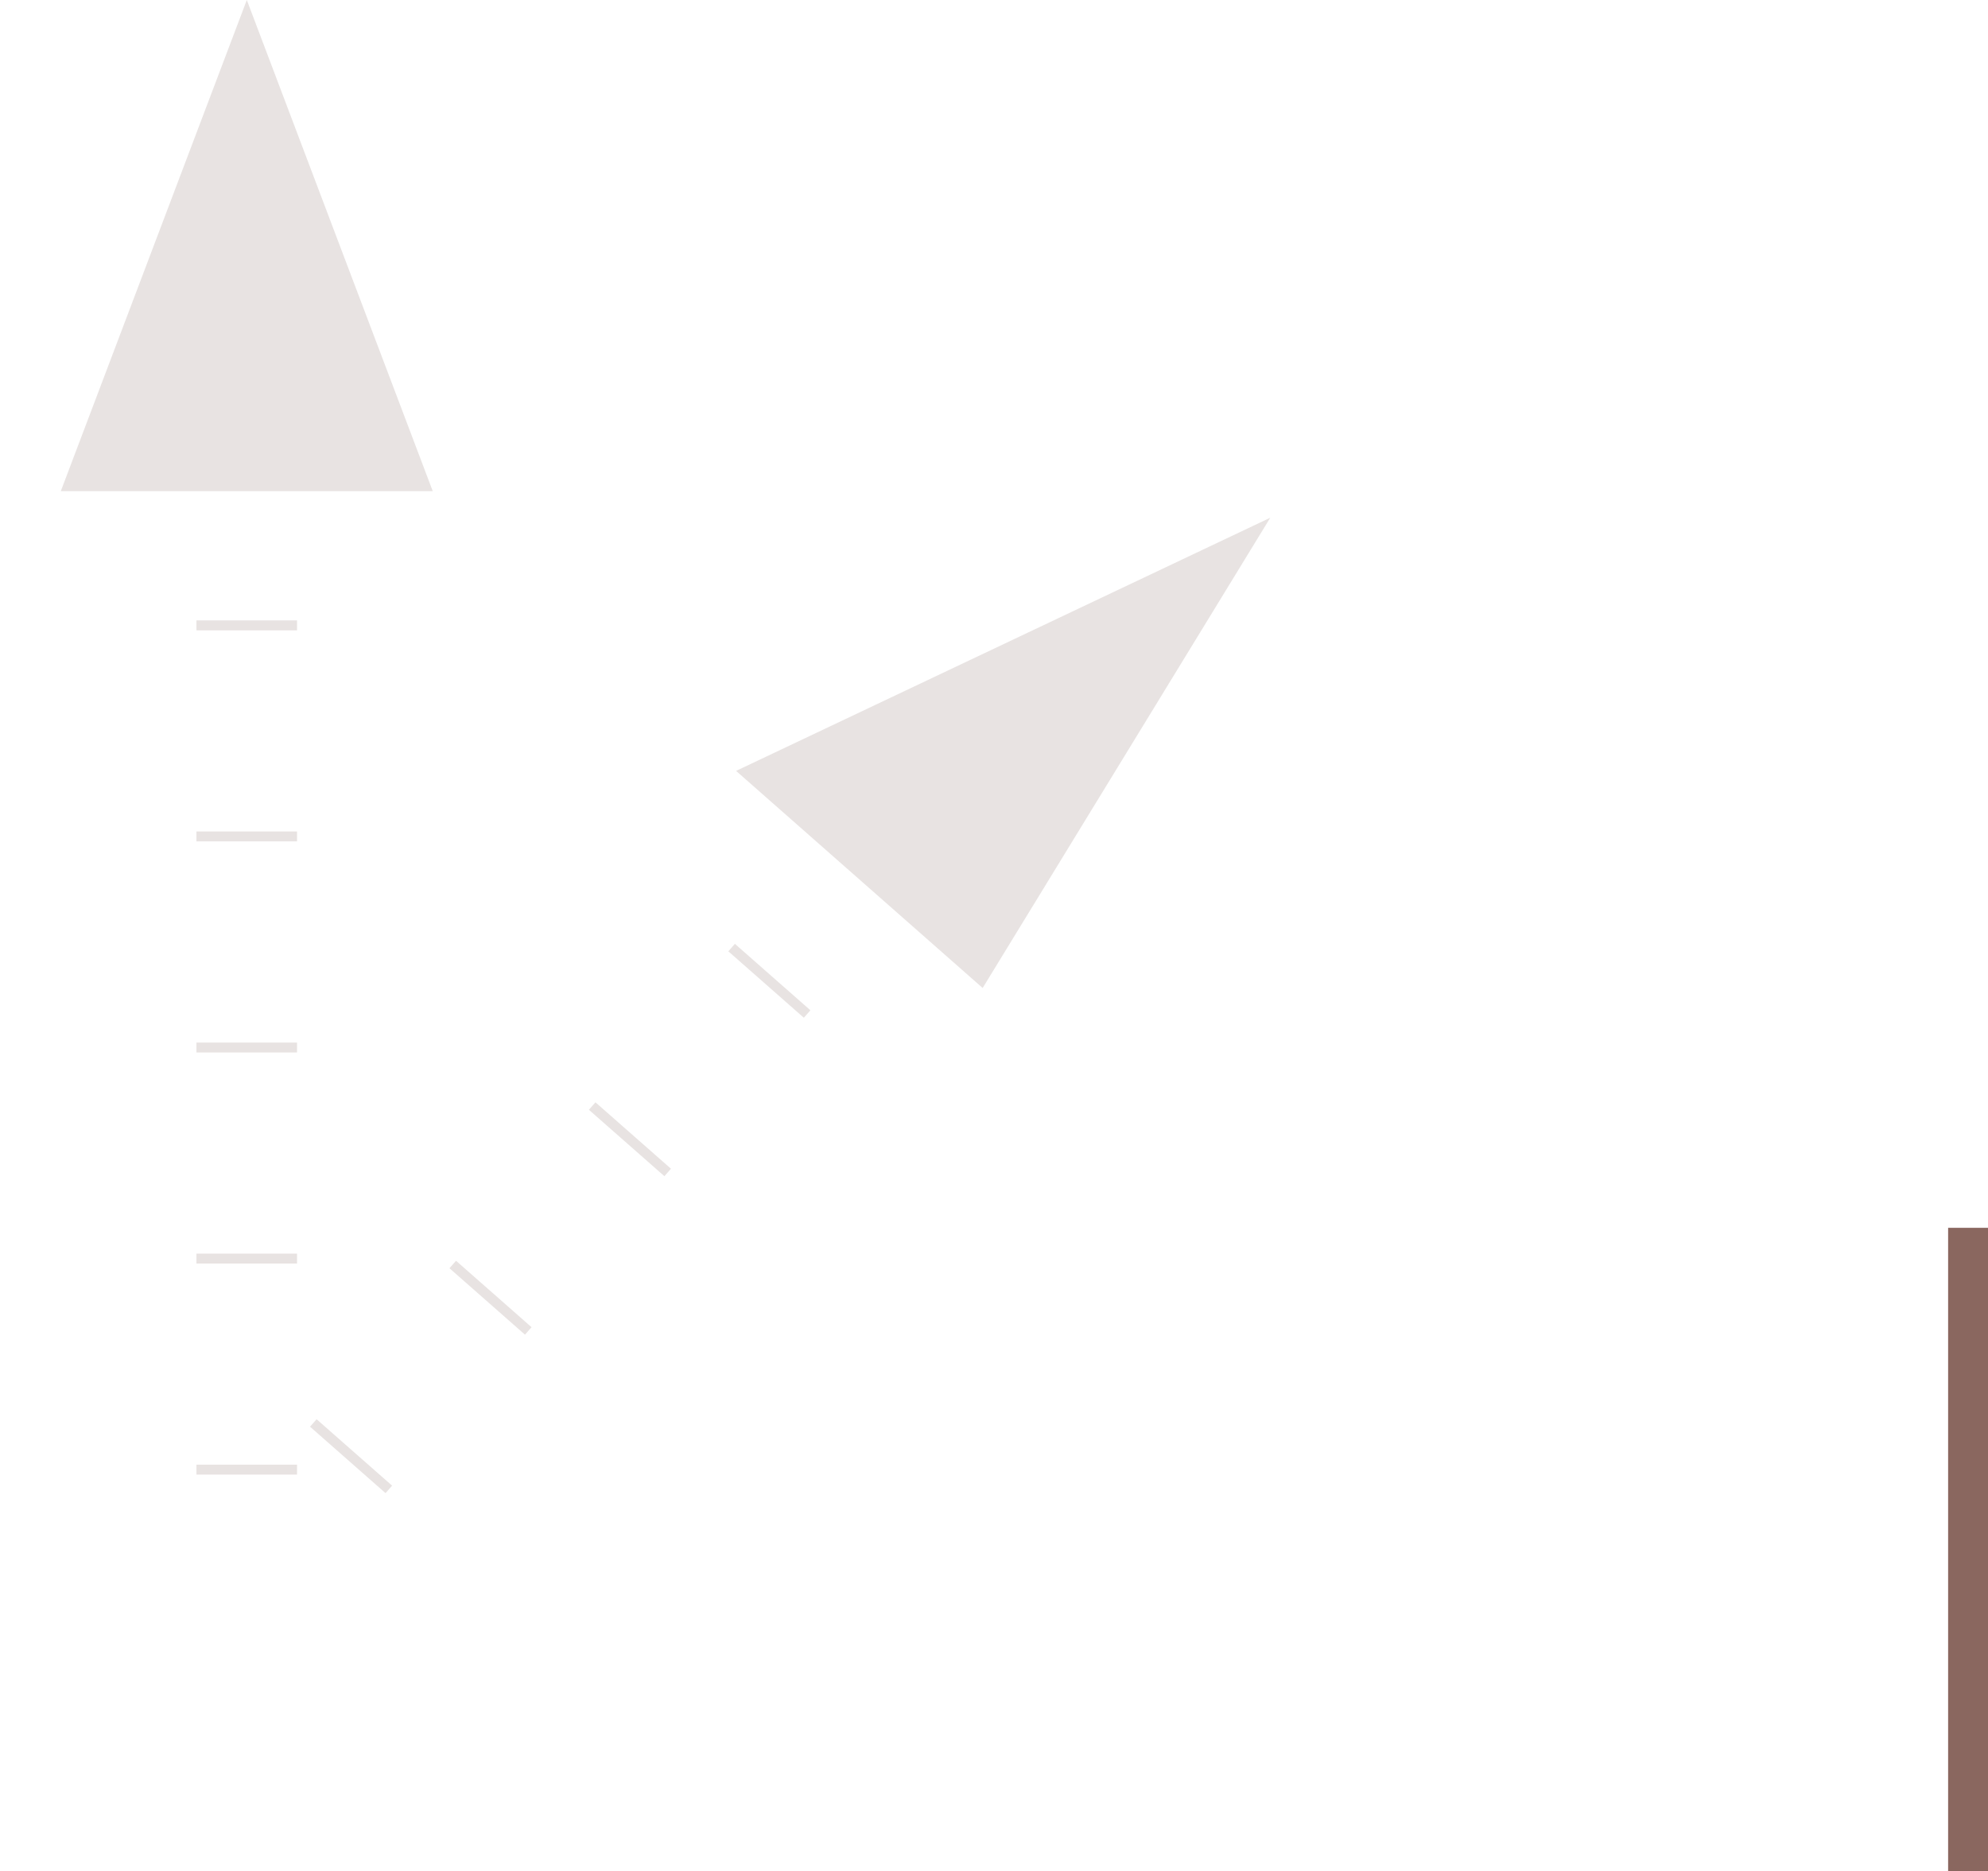
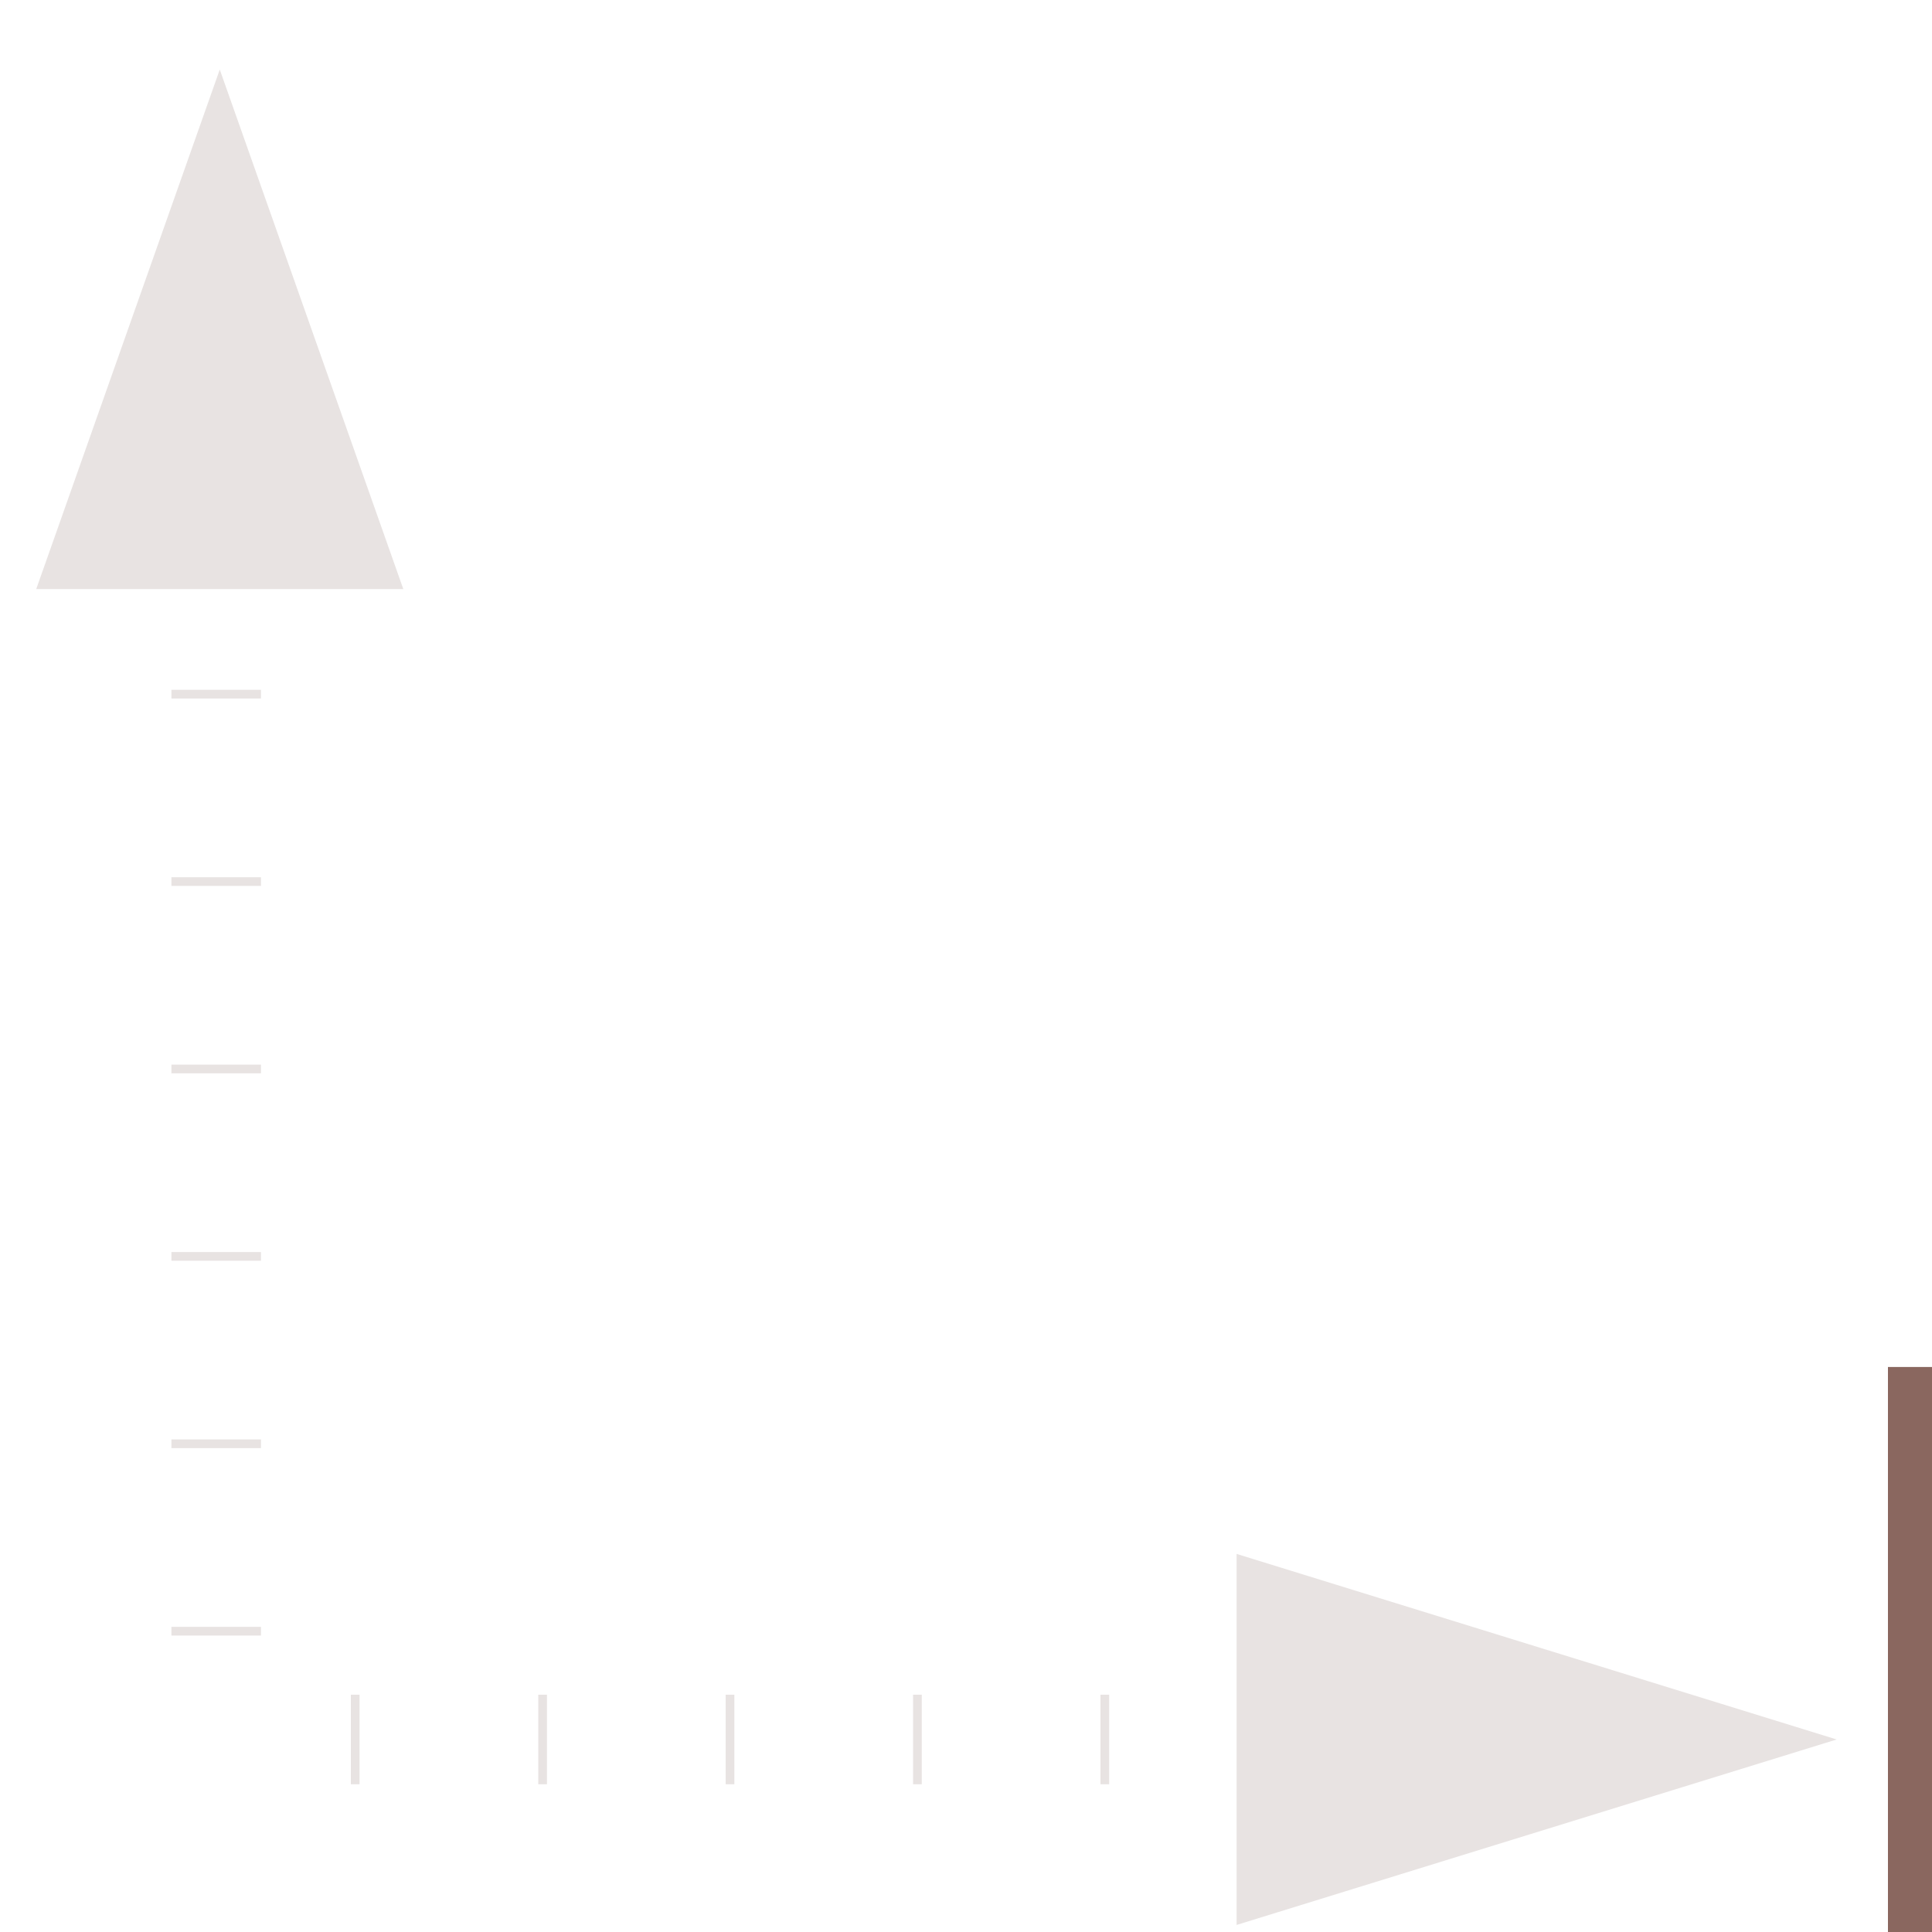
- <svg xmlns="http://www.w3.org/2000/svg" width="34" height="32" viewBox="0 0 34 32" fill="none">
-   <rect width="34" height="32" fill="#ECECEC" />
-   <rect width="11628" height="15000" transform="translate(-3301 -7145)" fill="#F2F2F2" />
-   <g filter="url(#filter0_f_98_58)">
-     <g filter="url(#filter1_d_98_58)">
-       <path d="M-51 -1182C-51 -1204.09 -33.091 -1222 -11 -1222H1629C1651.09 -1222 1669 -1204.09 1669 -1182V476C1669 498.091 1651.09 516 1629 516H-11C-33.091 516 -51 498.091 -51 476V-1182Z" fill="white" />
+ <svg xmlns="http://www.w3.org/2000/svg" width="20" height="20" viewBox="0 0 20 20" fill="none">
+   <rect width="20" height="20" fill="#ECECEC" />
+   <g id="ÐÐ»Ð°Ð²Ð½Ð°Ñ ÑÑÑÐ°Ð½Ð¸ÑÐ°">
+     <rect width="10000" height="15000" transform="translate(-3139 -2092)" fill="#F2F2F2" />
+     <g id="Group 7624">
+       <g id="Ð_Ð¢ÐµÐ»Ð¾_350">
+         <rect x="-41" y="-472" width="360" height="7537" rx="30" fill="#F9F9FC" />
+       </g>
+       <g id="ÐÐ»Ð°Ð²Ð½Ð°Ñ Ð¼Ð¾Ð±">
+         <g id="ÐÐµÑÐ²ÑÐµ Ð±Ð»Ð¾ÐºÐ¸">
+           <g id="ÐÐ¾Ð±_Ð¿Ð¾Ð´Ð±Ð¾Ñ">
+             <g id="Rectangle 273" filter="url(#filter0_d_98_58)">
+               <path d="M-30 -232C-30 -248.569 -16.569 -262 0 -262H280C296.569 -262 310 -248.569 310 -232V148C310 164.569 296.569 178 280 178H7.62939e-06C-16.569 178 -30 164.569 -30 148V-232Z" fill="white" />
+             </g>
+             <g id="M-input size">
+               <g id="ÐÐ²Ð¾Ð´_ÑÐ°Ð·Ð¼ÐµÑ">
+                 <g id="line">
+                   <path id="Line 52" d="M19.999 18H241.999" stroke="#8A675F" />
+                   <path id="Vector 198" d="M20.044 14.151V21.991" stroke="#8A675F" />
+                 </g>
+                 <g id="picto">
+                   <g id="p_width">
+                     <g id="Group 7301" opacity="0.3">
+                       <g id="Group 7296">
+                         <g id="arrow">
+                           <path id="Vector 193" d="M12.801 19.927V16.086L19.013 18.007L12.801 19.927Z" fill="#B1A19D" />
+                         </g>
+                         <path id="Vector 195" d="M13.422 18.007L2.239 18.007" stroke="#B1A19D" stroke-width="0.927" stroke-linejoin="round" stroke-dasharray="0.09 1.85" />
+                       </g>
+                       <path id="Vector 193_2" d="M4.175 6.098L0.375 6.098L2.275 0.72L4.175 6.098Z" fill="#B1A19D" />
+                       <path id="Vector 195_2" d="M2.238 5.201L2.238 18.006" stroke="#B1A19D" stroke-width="0.927" stroke-linejoin="round" stroke-dasharray="0.09 1.85" />
+                     </g>
+                   </g>
+                 </g>
+               </g>
+             </g>
+           </g>
+         </g>
+       </g>
    </g>
  </g>
-   <rect opacity="0.5" x="-151" y="-1324" width="1920" height="1899" fill="#FAFAFC" />
-   <g filter="url(#filter2_d_98_58)">
-     <rect x="-50" y="-347" width="1720" height="977" rx="40" fill="white" />
-   </g>
-   <path d="M34.318 21V33" stroke="#8A675F" stroke-width="2" />
-   <g opacity="0.3">
-     <path d="M7.401 8.4L1.04 8.4L4.221 0L7.401 8.4Z" fill="#B1A19D" />
-     <path d="M4.22 7.001L4.22 27" stroke="#B1A19D" stroke-width="1.72" stroke-linejoin="round" stroke-dasharray="0.17 3.44" />
-     <path d="M16.806 16.898L12.589 13.185L21.725 8.855L16.806 16.898Z" fill="#B1A19D" />
-     <path d="M15.599 14.001L4.16 27.002" stroke="#B1A19D" stroke-width="1.72" stroke-dasharray="0.17 3.44" />
-   </g>
  <defs>
-     <filter id="filter0_f_98_58" x="-71" y="-1242" width="1761" height="1800" filterUnits="userSpaceOnUse" color-interpolation-filters="sRGB">
-       <feFlood flood-opacity="0" result="BackgroundImageFix" />
-       <feBlend mode="normal" in="SourceGraphic" in2="BackgroundImageFix" result="shape" />
-       <feGaussianBlur stdDeviation="10" result="effect1_foregroundBlur_98_58" />
-     </filter>
-     <filter id="filter1_d_98_58" x="-96" y="-1222" width="1800" height="1823" filterUnits="userSpaceOnUse" color-interpolation-filters="sRGB">
+     <filter id="filter0_d_98_58" x="-75" y="-272" width="410" height="510" filterUnits="userSpaceOnUse" color-interpolation-filters="sRGB">
      <feFlood flood-opacity="0" result="BackgroundImageFix" />
      <feColorMatrix in="SourceAlpha" type="matrix" values="0 0 0 0 0 0 0 0 0 0 0 0 0 0 0 0 0 0 127 0" result="hardAlpha" />
-       <feOffset dx="-5" dy="45" />
-       <feGaussianBlur stdDeviation="20" />
+       <feOffset dx="-10" dy="25" />
+       <feGaussianBlur stdDeviation="17.5" />
      <feComposite in2="hardAlpha" operator="out" />
-       <feColorMatrix type="matrix" values="0 0 0 0 0.858 0 0 0 0 0.721 0 0 0 0 0.662 0 0 0 0.08 0" />
-       <feBlend mode="normal" in2="BackgroundImageFix" result="effect1_dropShadow_98_58" />
-       <feBlend mode="normal" in="SourceGraphic" in2="effect1_dropShadow_98_58" result="shape" />
-     </filter>
-     <filter id="filter2_d_98_58" x="-95" y="-347" width="1800" height="1062" filterUnits="userSpaceOnUse" color-interpolation-filters="sRGB">
-       <feFlood flood-opacity="0" result="BackgroundImageFix" />
-       <feColorMatrix in="SourceAlpha" type="matrix" values="0 0 0 0 0 0 0 0 0 0 0 0 0 0 0 0 0 0 127 0" result="hardAlpha" />
-       <feOffset dx="-5" dy="45" />
-       <feGaussianBlur stdDeviation="20" />
-       <feComposite in2="hardAlpha" operator="out" />
-       <feColorMatrix type="matrix" values="0 0 0 0 0.858 0 0 0 0 0.721 0 0 0 0 0.662 0 0 0 0.08 0" />
+       <feColorMatrix type="matrix" values="0 0 0 0 0.671 0 0 0 0 0.329 0 0 0 0 0.221 0 0 0 0.05 0" />
      <feBlend mode="normal" in2="BackgroundImageFix" result="effect1_dropShadow_98_58" />
      <feBlend mode="normal" in="SourceGraphic" in2="effect1_dropShadow_98_58" result="shape" />
    </filter>
  </defs>
</svg>
